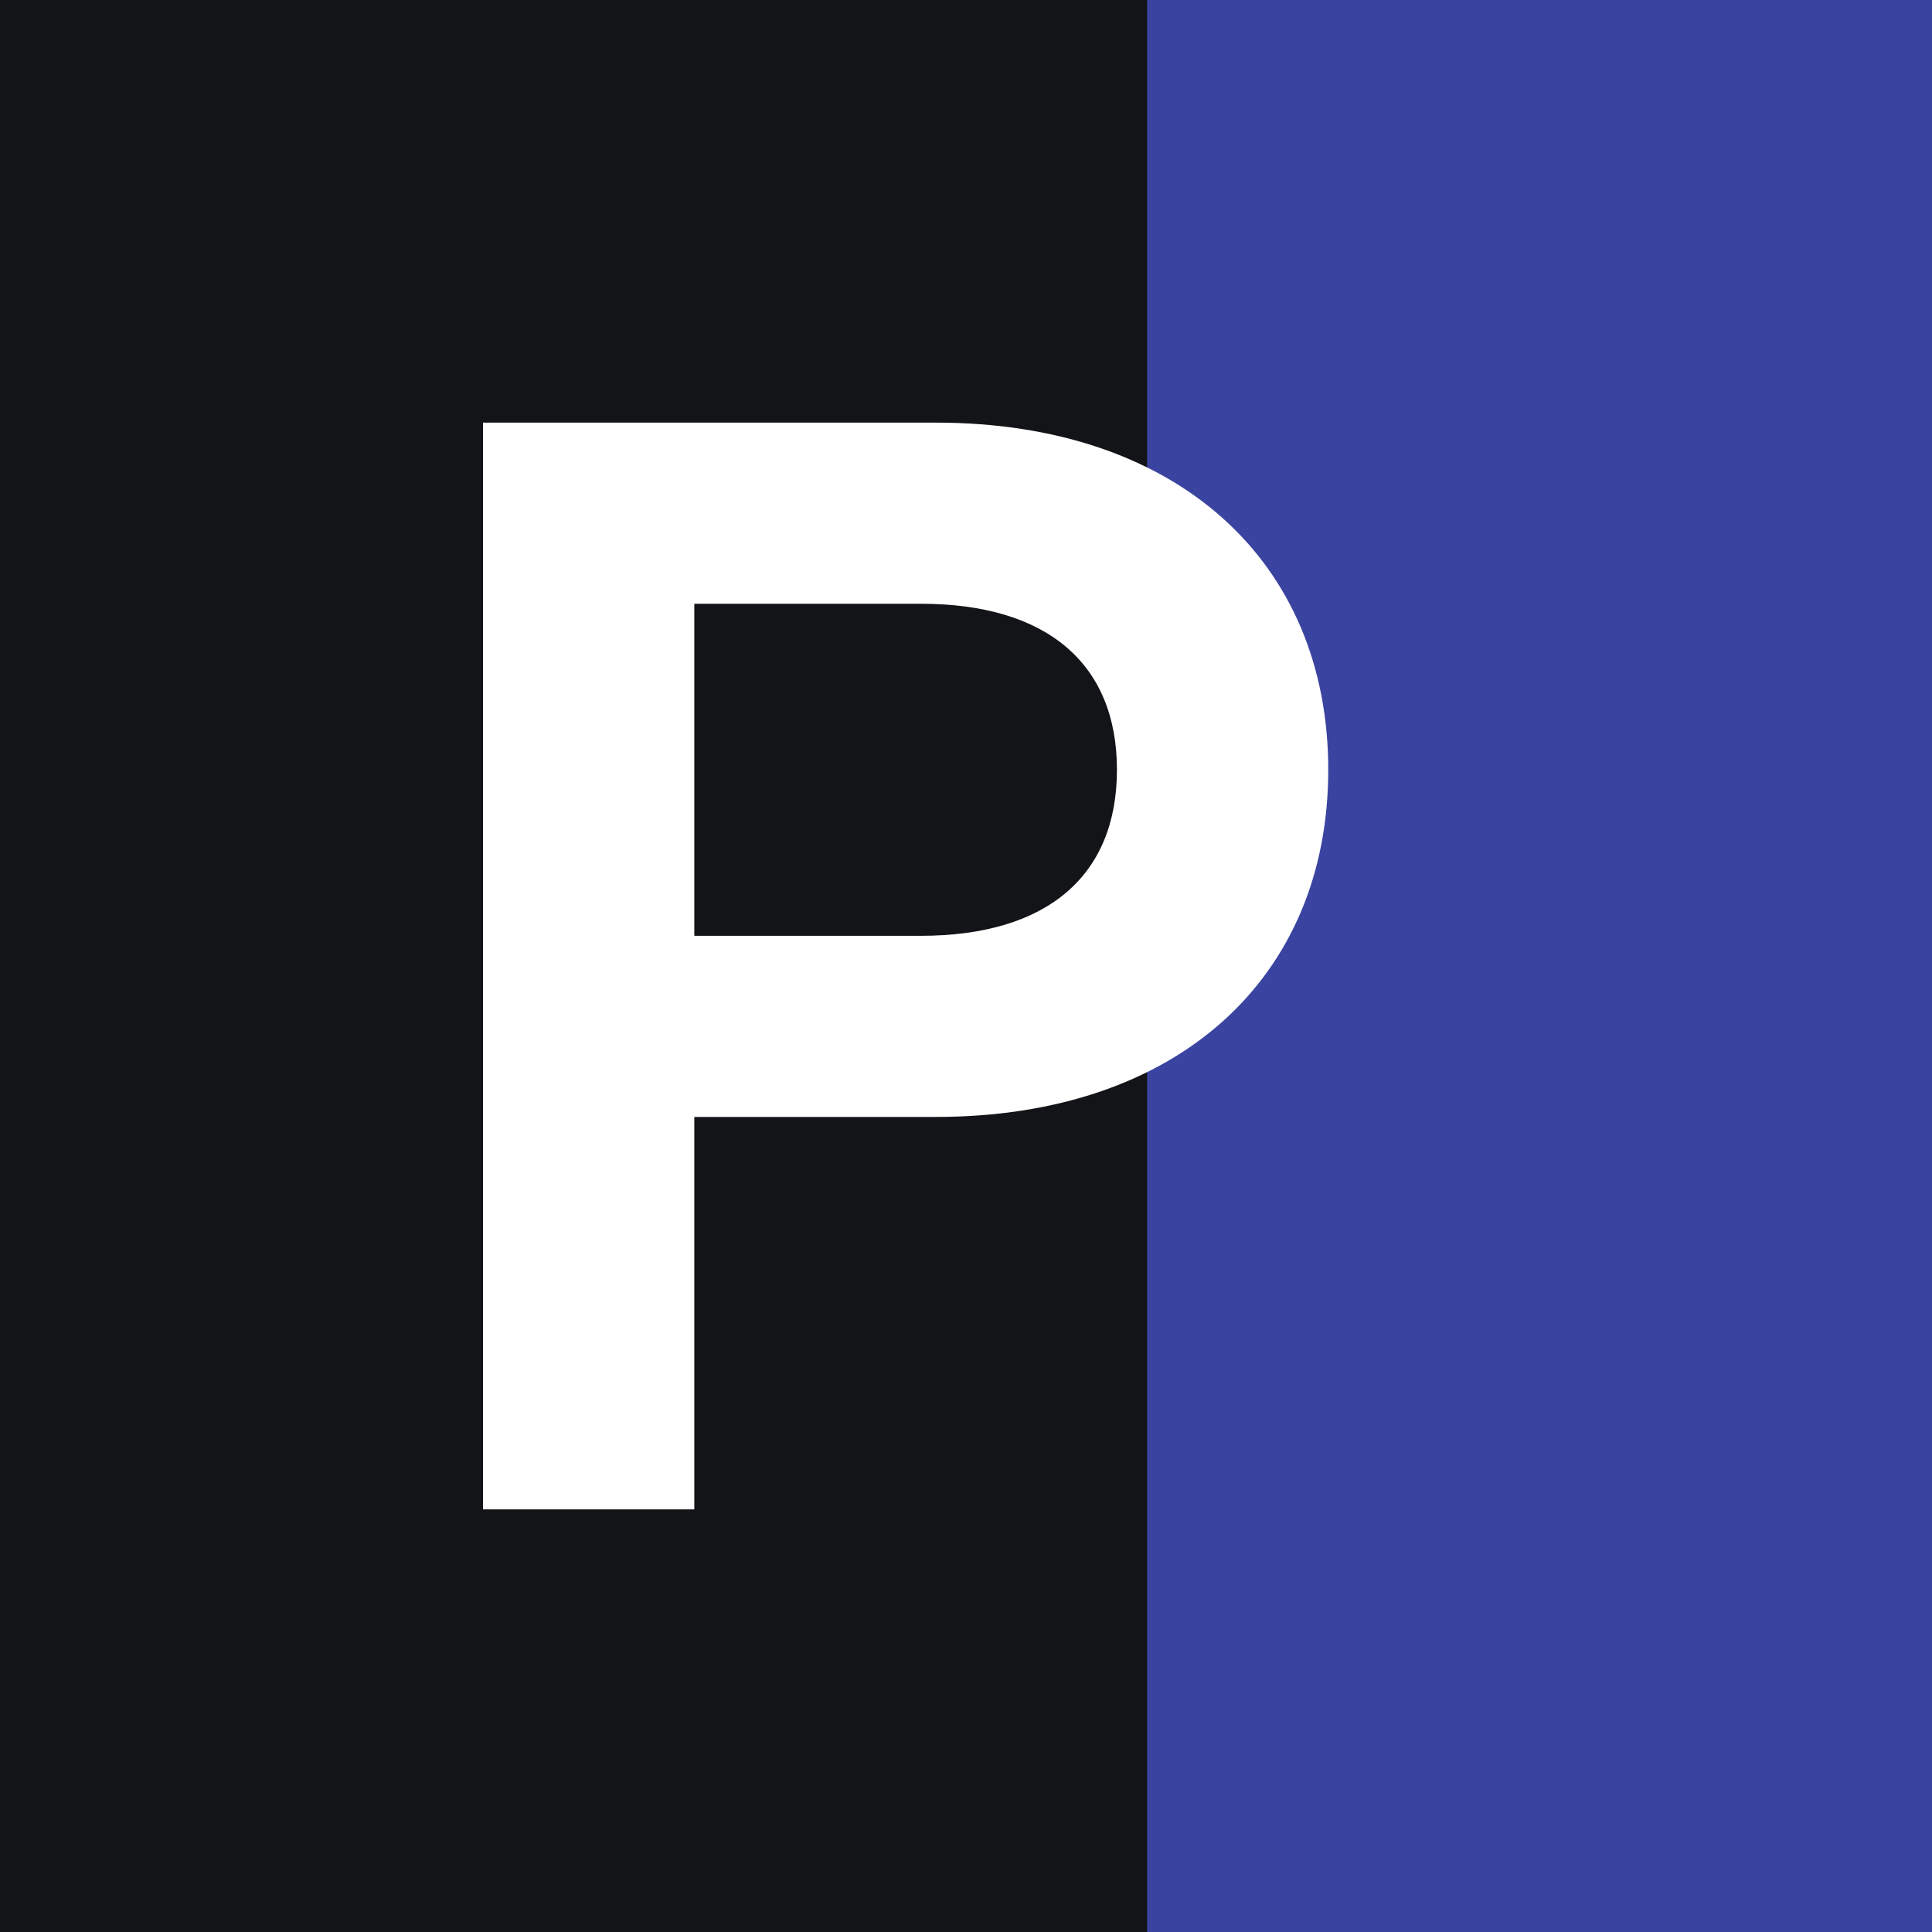
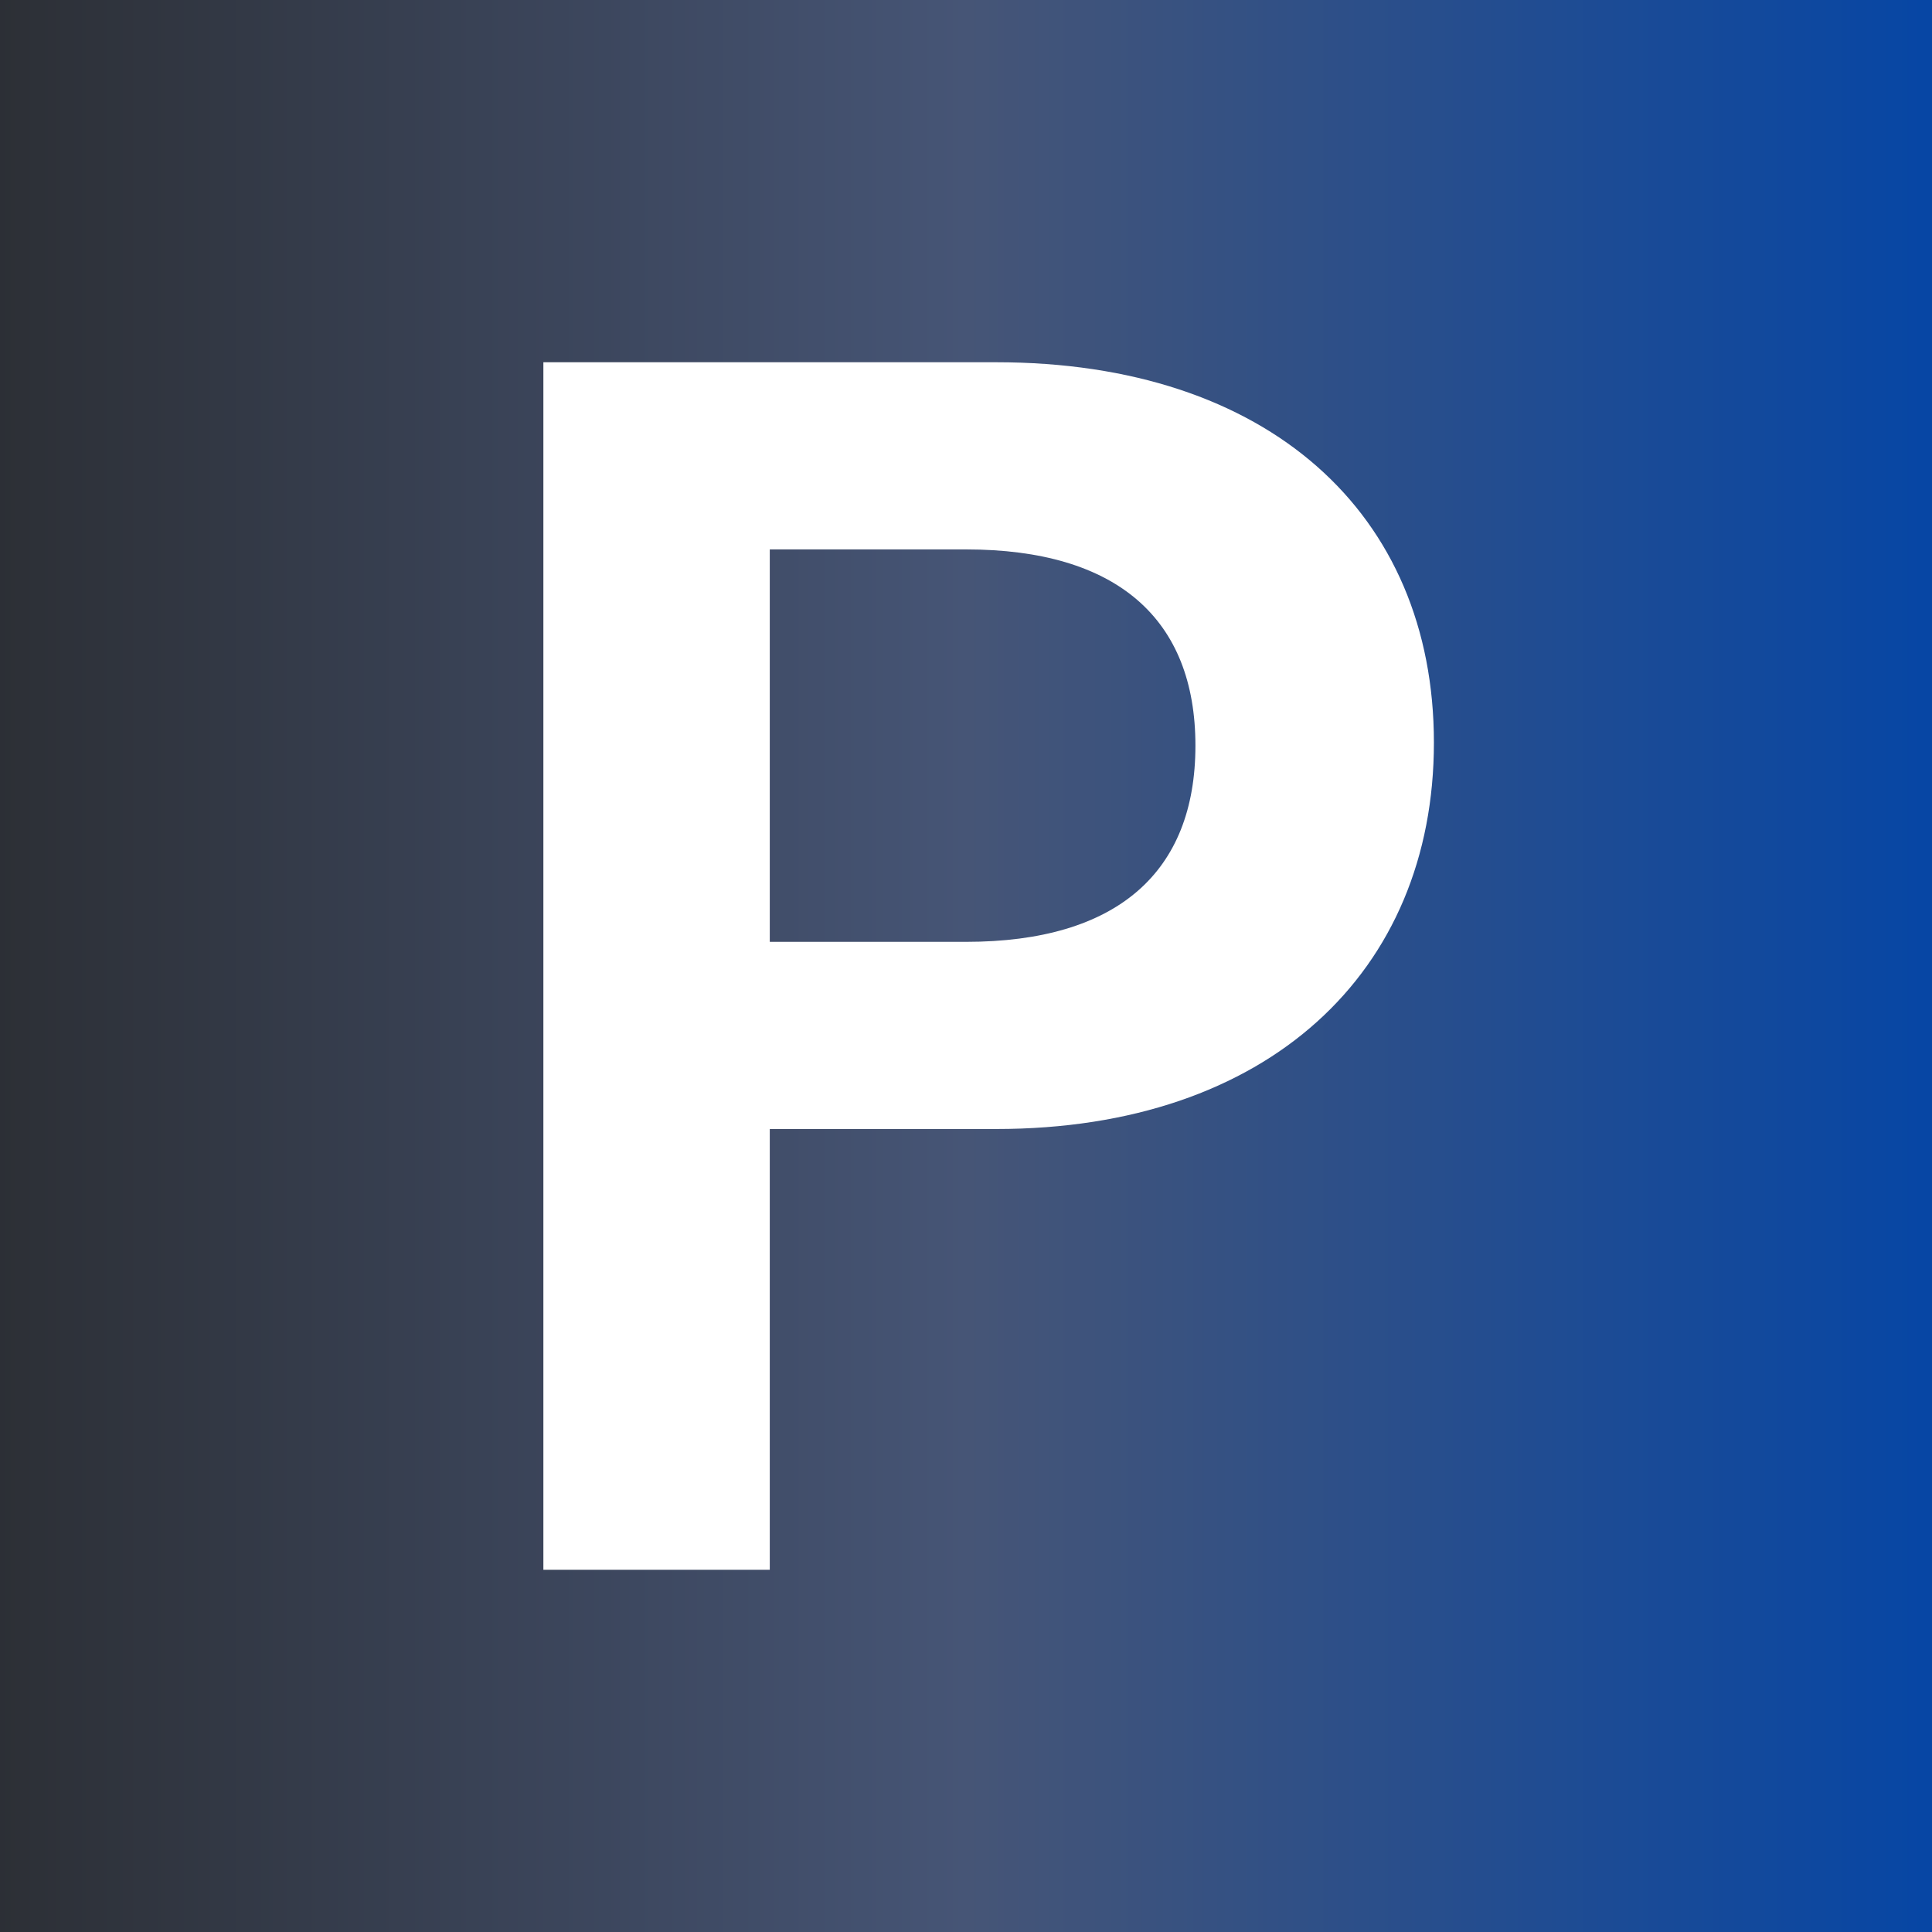
<svg xmlns="http://www.w3.org/2000/svg" viewBox="0 0 64 64">
-   <rect width="64" height="64" fill="#121417" />
-   <rect x="38" y="0" width="26" height="64" fill="#3a44a0" />
-   <path d="M16 50V14h15c8 0 13 4.6 13 11.5S39 37 31 37h-8v13z M23 31h7.5c4.2 0 6.5-2 6.5-5.5S34.7 20 30.5 20H23z" fill="#fff" fill-rule="evenodd" />
+   <defs>
+     <linearGradient id="g" x1="0" y1="0" x2="1" y2="0">
+       <stop offset="0" stop-color="#2c2f35" />
+       <stop offset="0.5" stop-color="#465576" />
+       <stop offset="1" stop-color="#0646a5" />
+     </linearGradient>
+   </defs>
+   <rect width="64" height="64" fill="url(#g)" />
+   <path d="M18 52V12h15c9 0 14.5 5 14.5 12.6S42 37.4 33 37.4h-7.5V52z M25.5 31.2H32c5 0 7.6-2.3 7.6-6.5S37 18.2 32 18.2h-6.5z" fill="#fff" fill-rule="evenodd" />
</svg>
